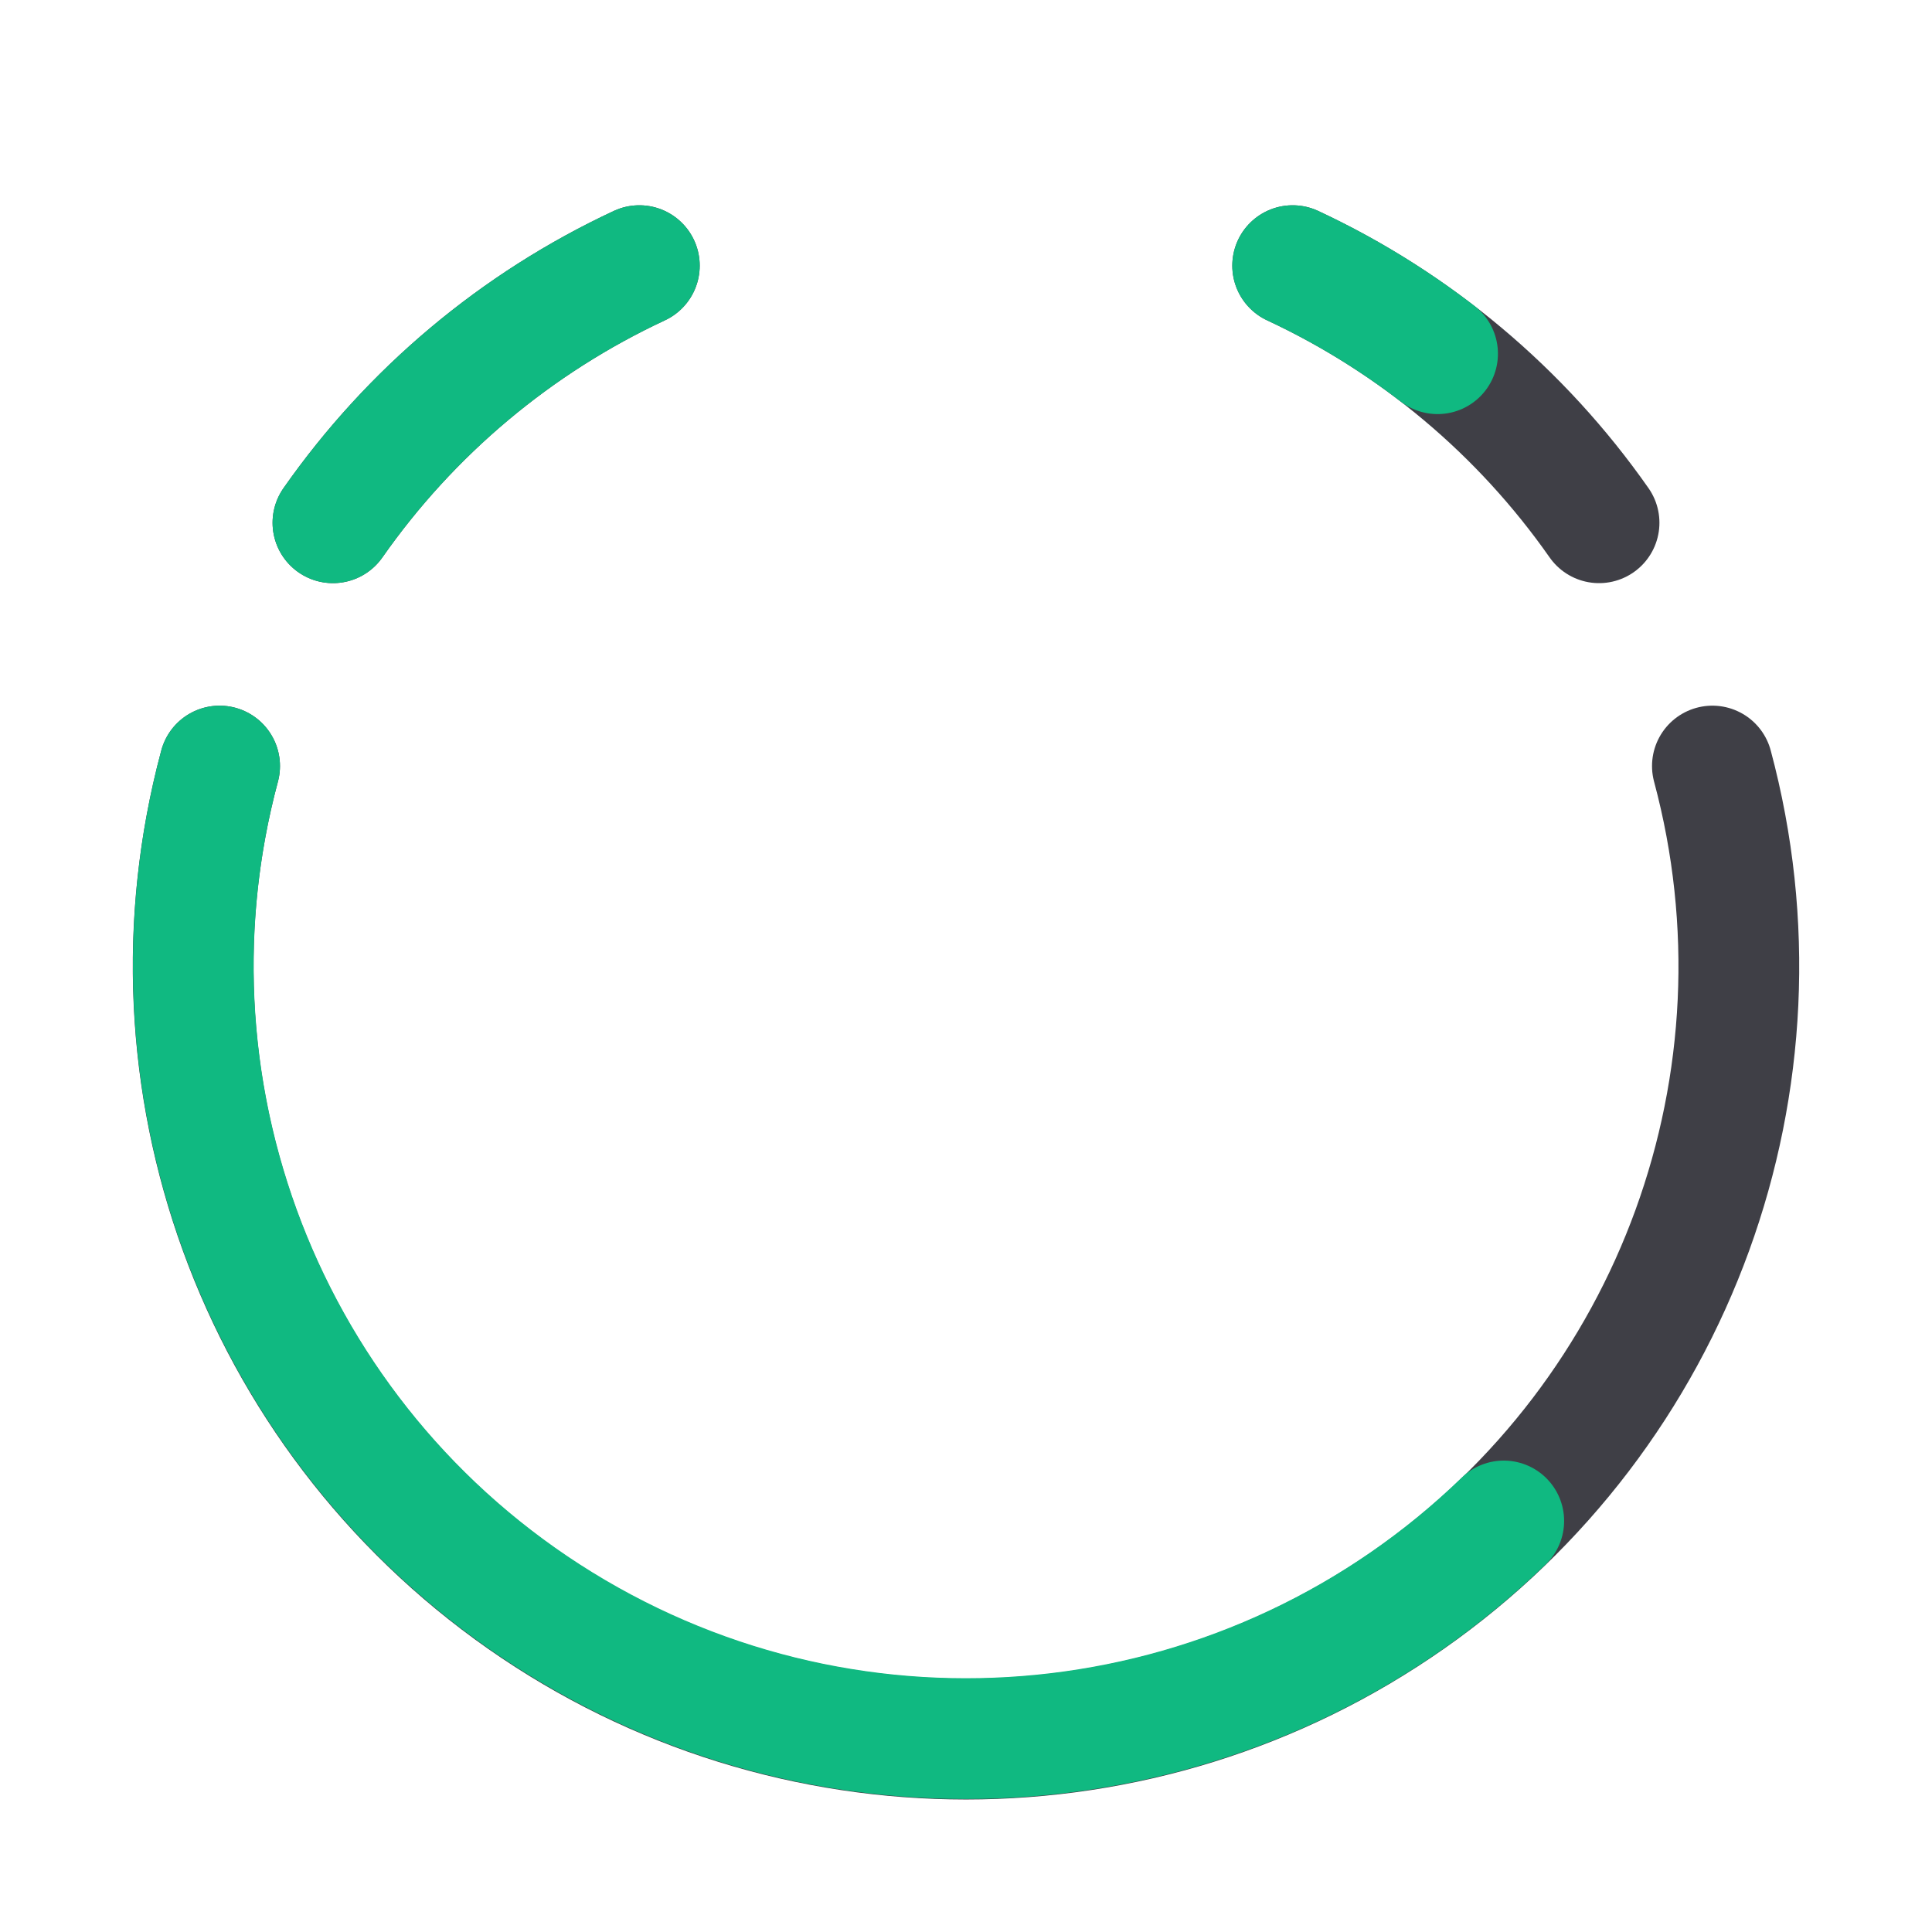
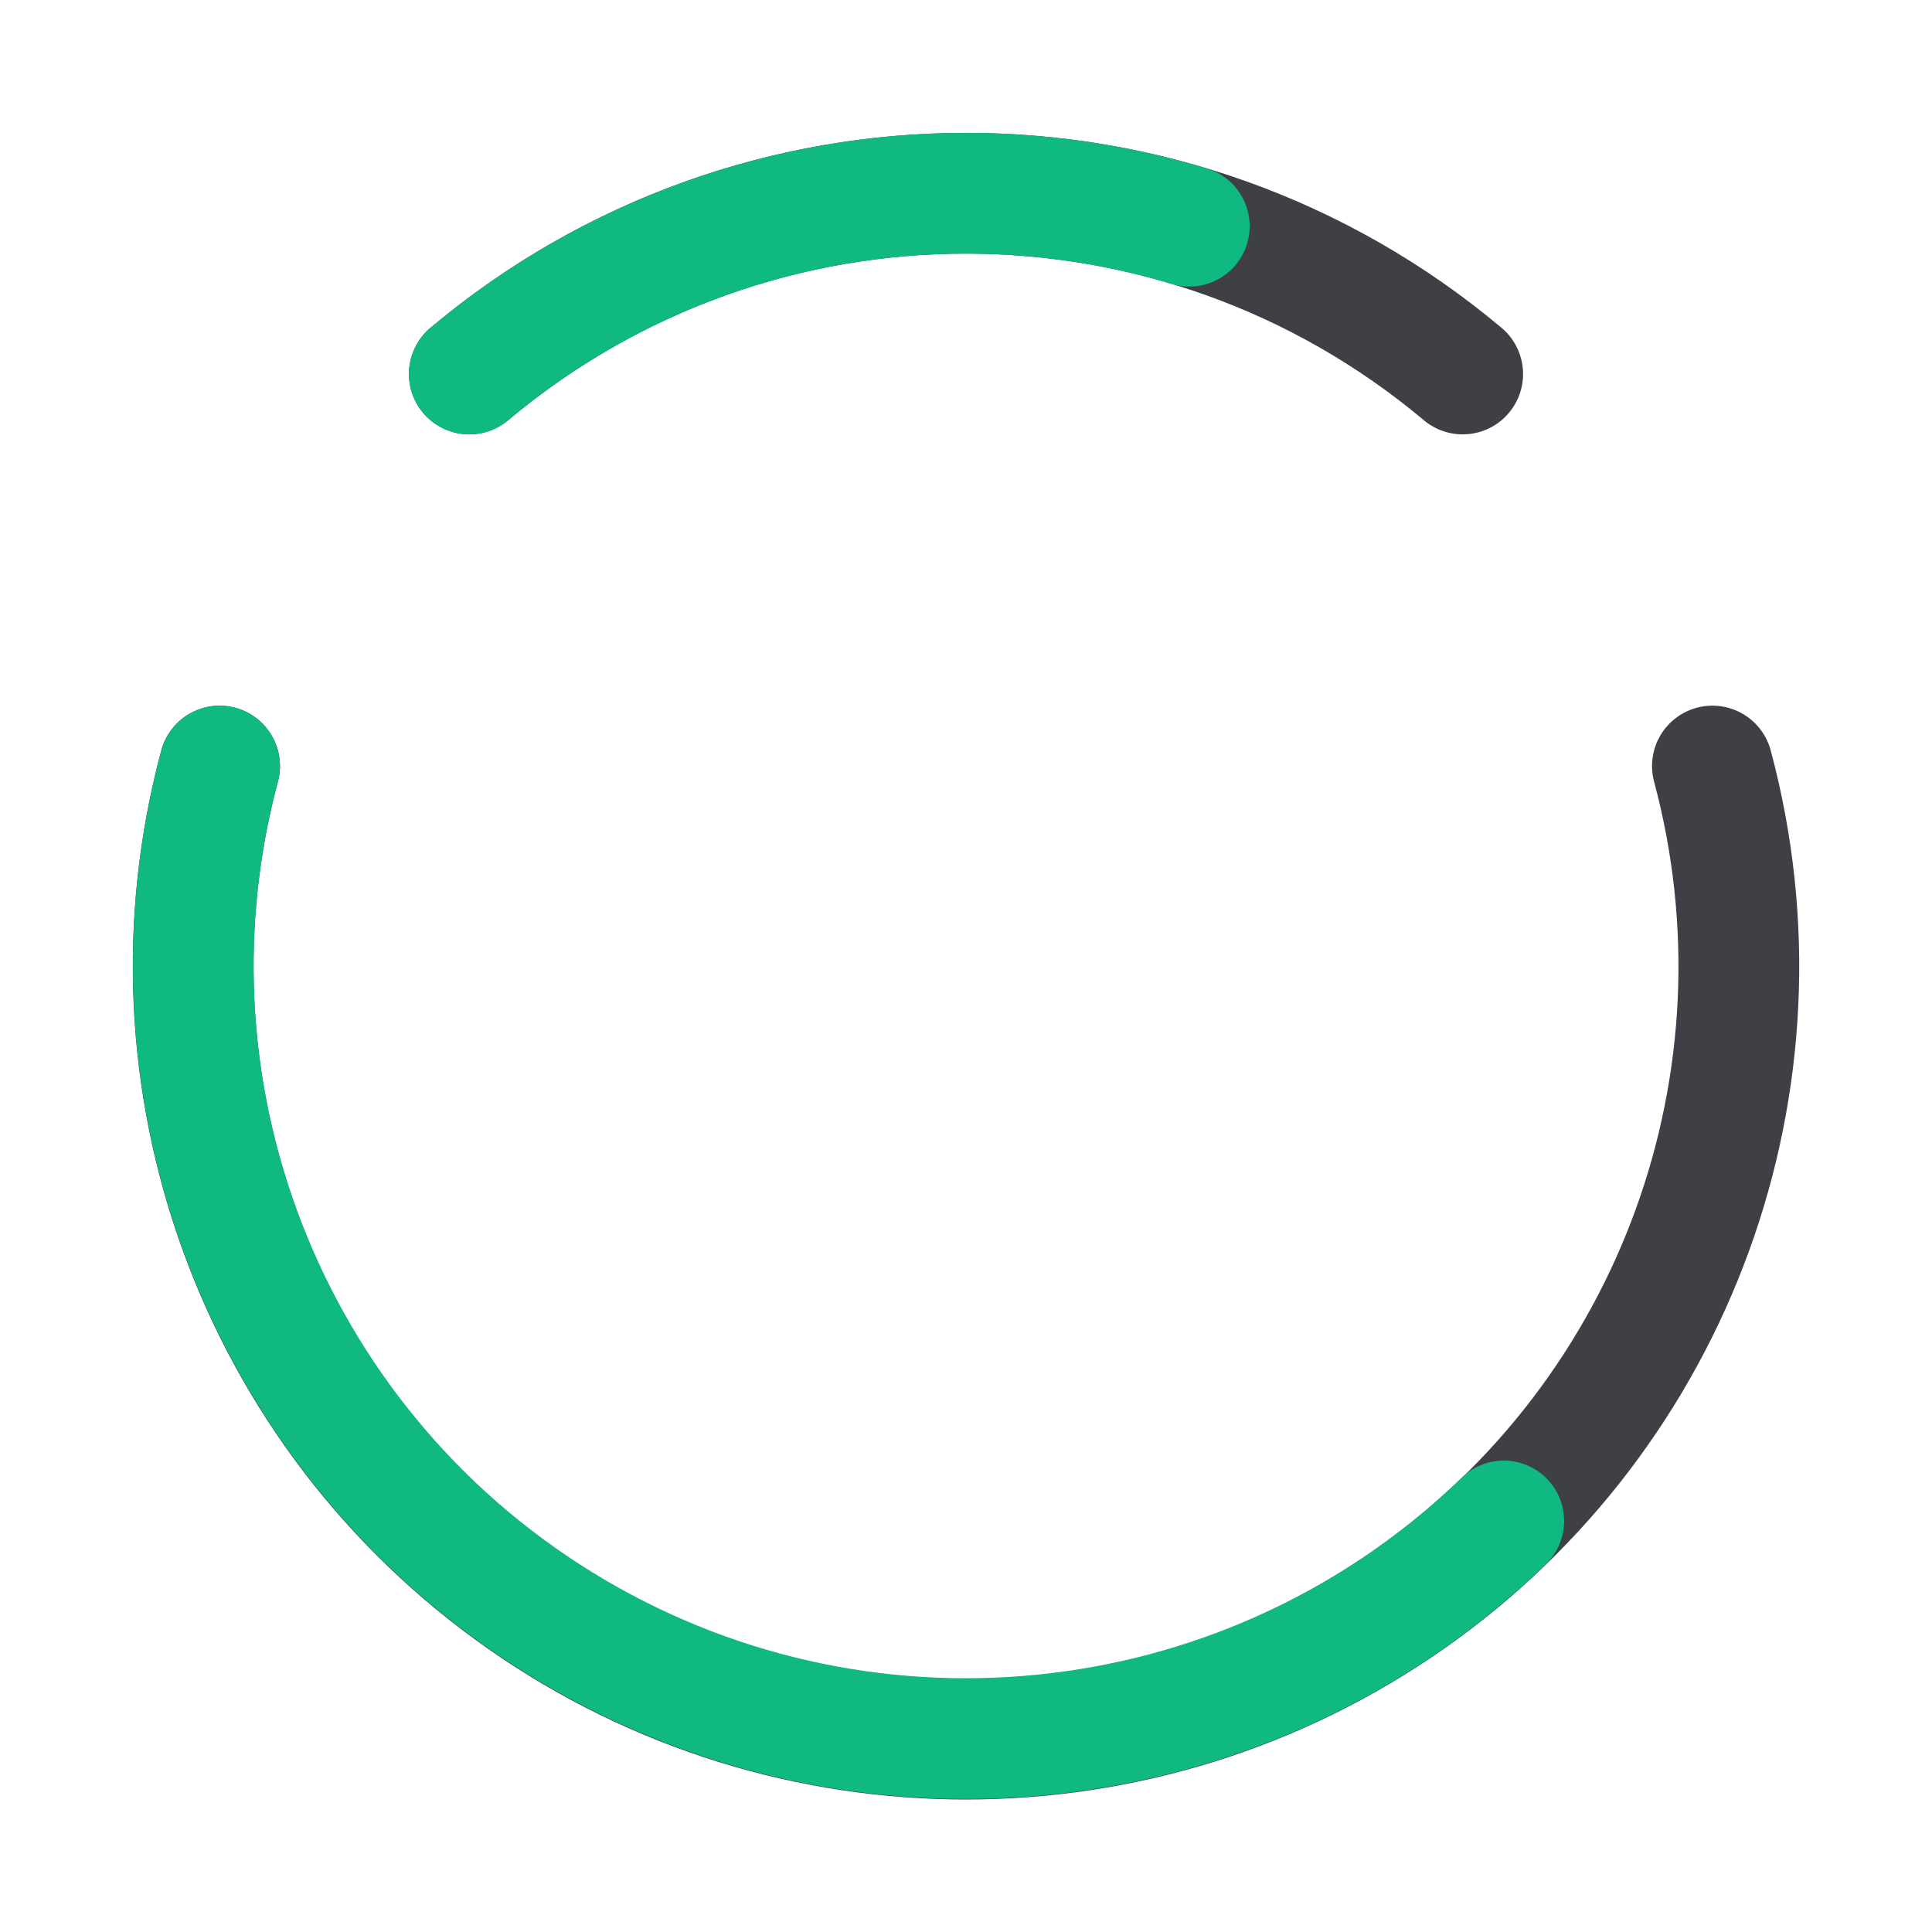
<svg xmlns="http://www.w3.org/2000/svg" viewBox="0 0 120 120">
-   <path d="M 20.68 32.47 A 48.0 48.0 0 0 1 39.71 16.50" fill="none" stroke="#3f3f46" stroke-width="7.5" stroke-linecap="round" />
-   <path d="M 80.29 16.50 A 48.0 48.0 0 0 1 99.32 32.47" fill="none" stroke="#3f3f46" stroke-width="7.5" stroke-linecap="round" />
-   <path d="M 20.68 32.47 A 48.0 48.0 0 0 1 39.71 16.50" fill="none" stroke="#10b981" stroke-width="7.5" stroke-linecap="round" />
-   <path d="M 80.29 16.50 A 48.0 48.0 0 0 1 89.29 21.97" fill="none" stroke="#10b981" stroke-width="7.5" stroke-linecap="round" />
+   <path d="M 29.15 23.23 A 48.0 48.0 0 0 1 90.85 23.23" fill="none" stroke="#3f3f46" stroke-width="7.5" stroke-linecap="round" />
+   <path d="M 29.15 23.23 A 48.0 48.0 0 0 1 73.87 14.05" fill="none" stroke="#10b981" stroke-width="7.5" stroke-linecap="round" />
  <path d="M 13.64 47.58 A 48.0 48.0 0 1 0 106.36 47.58" fill="none" stroke="#3f3f46" stroke-width="7.5" stroke-linecap="round" />
  <path d="M 13.64 47.58 A 48.0 48.0 0 0 0 93.40 94.47" fill="none" stroke="#10b981" stroke-width="7.5" stroke-linecap="round" />
</svg>
